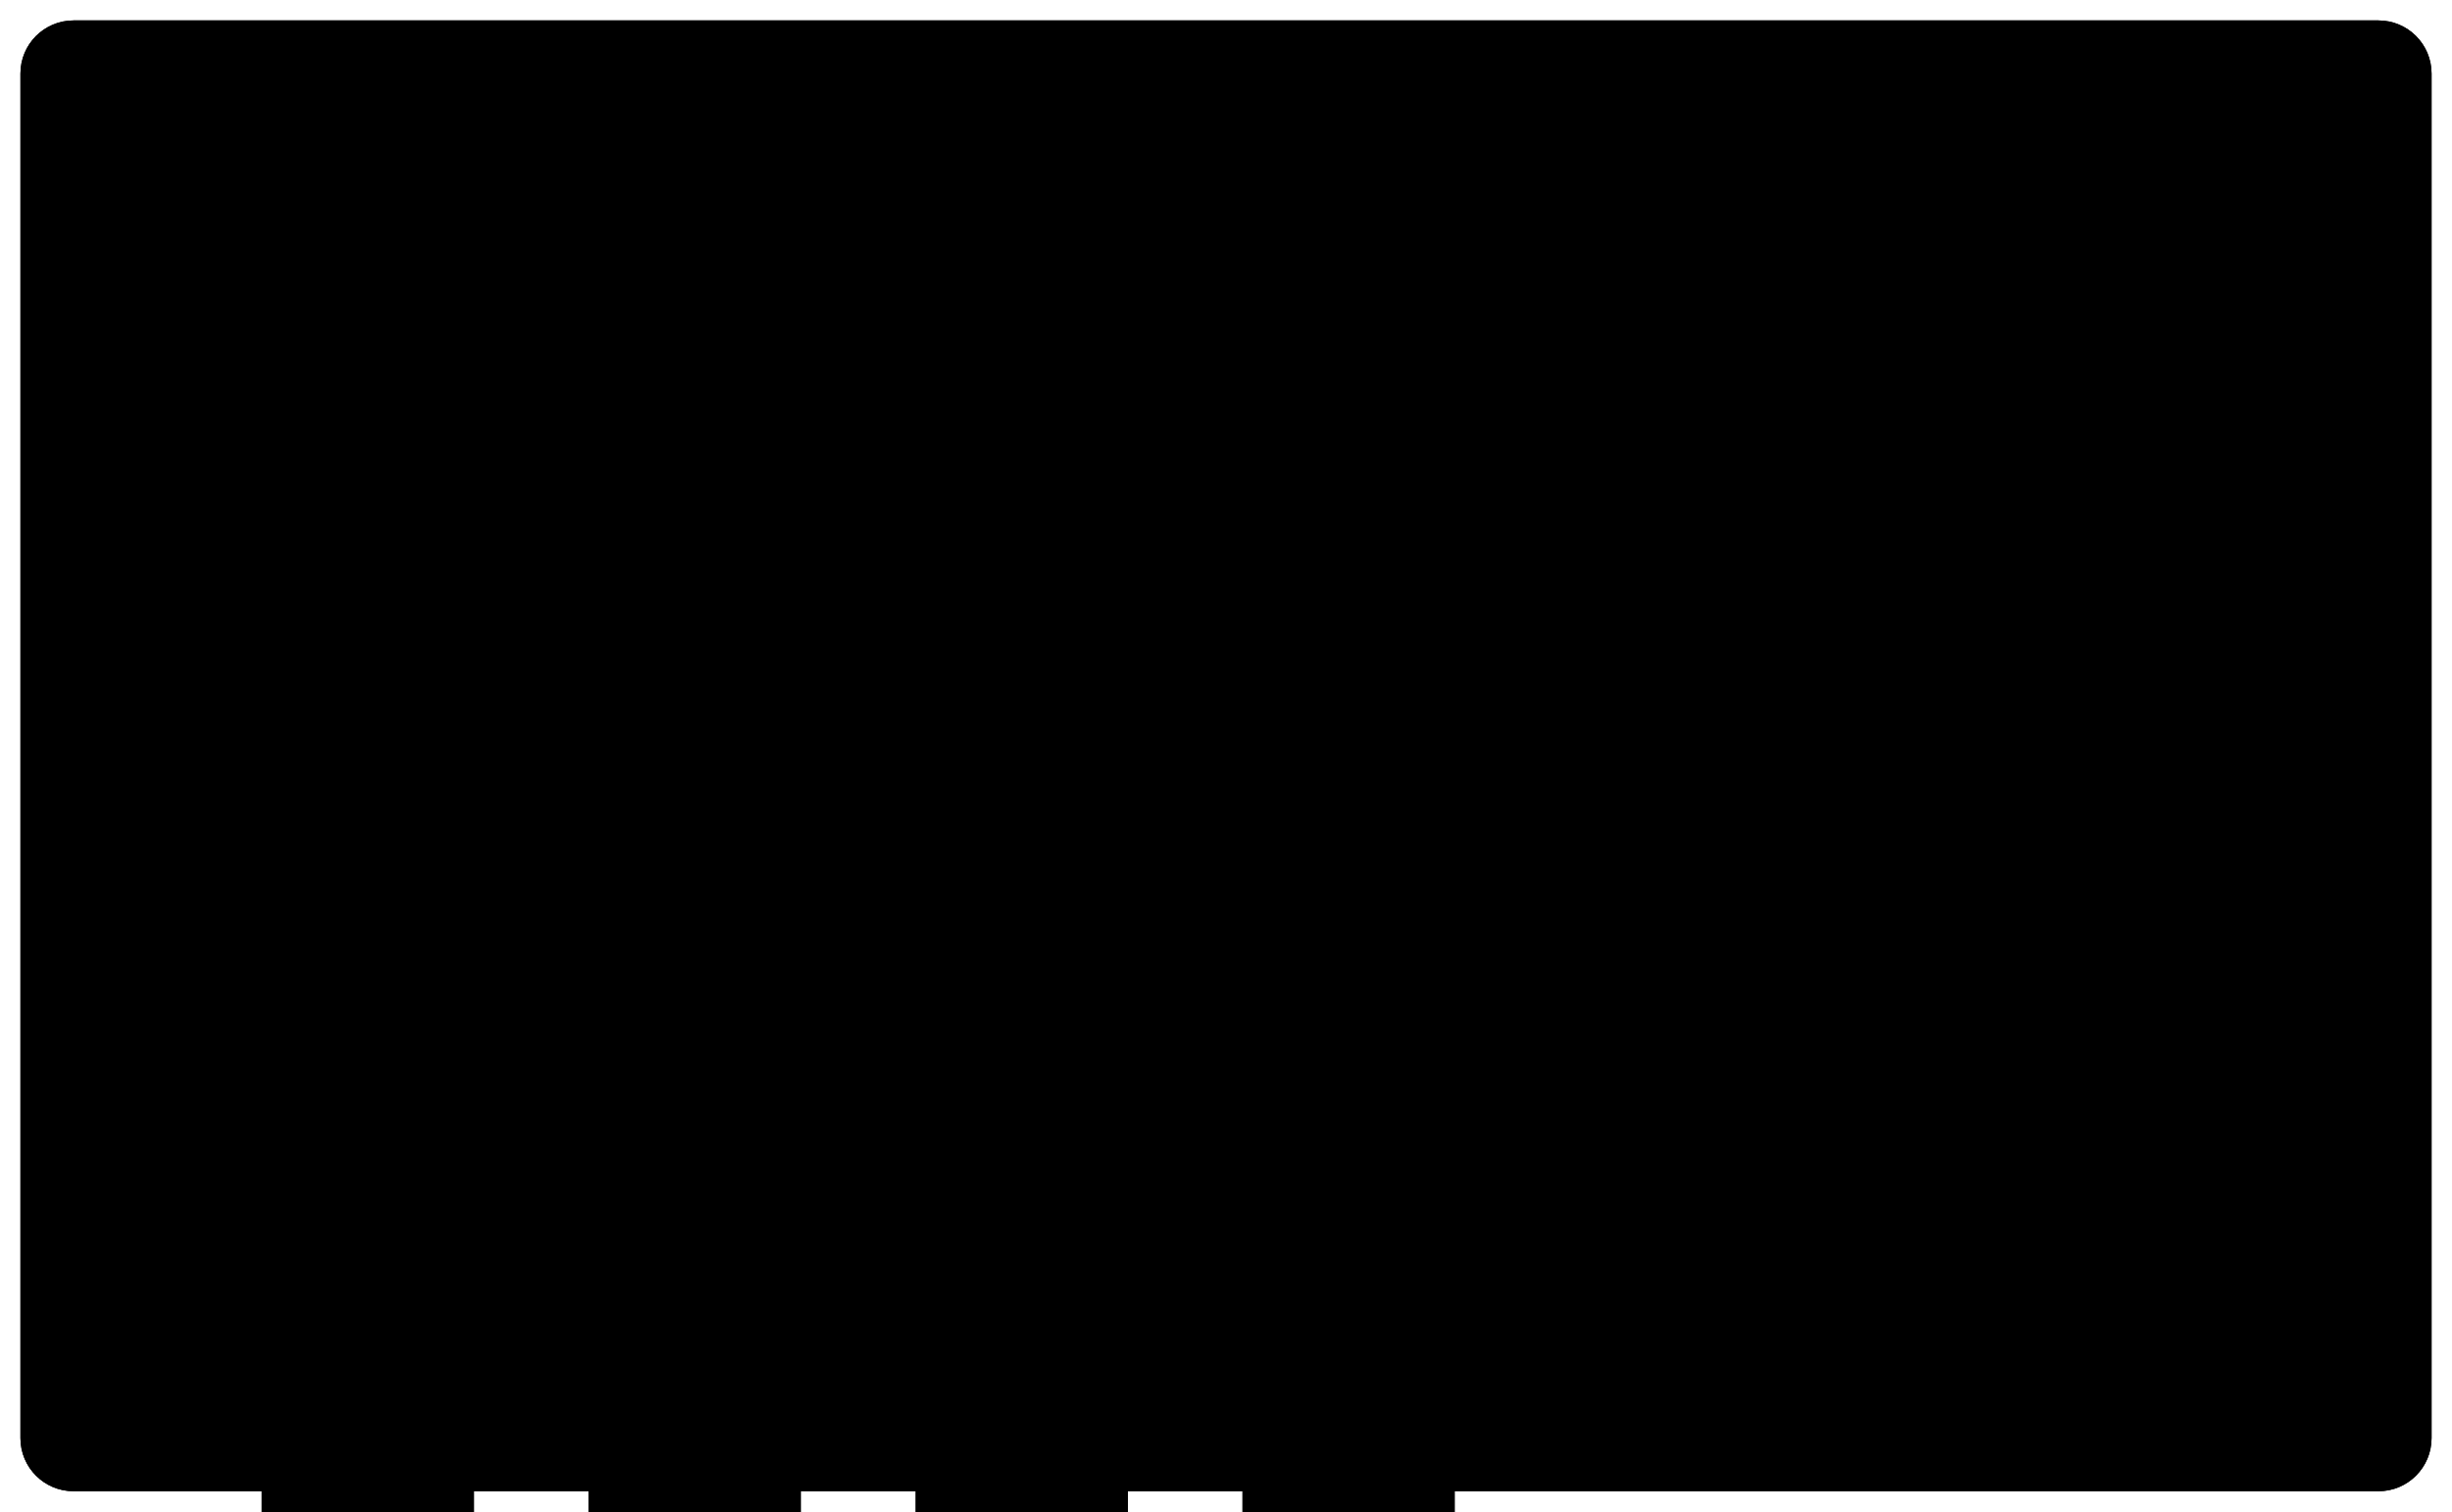
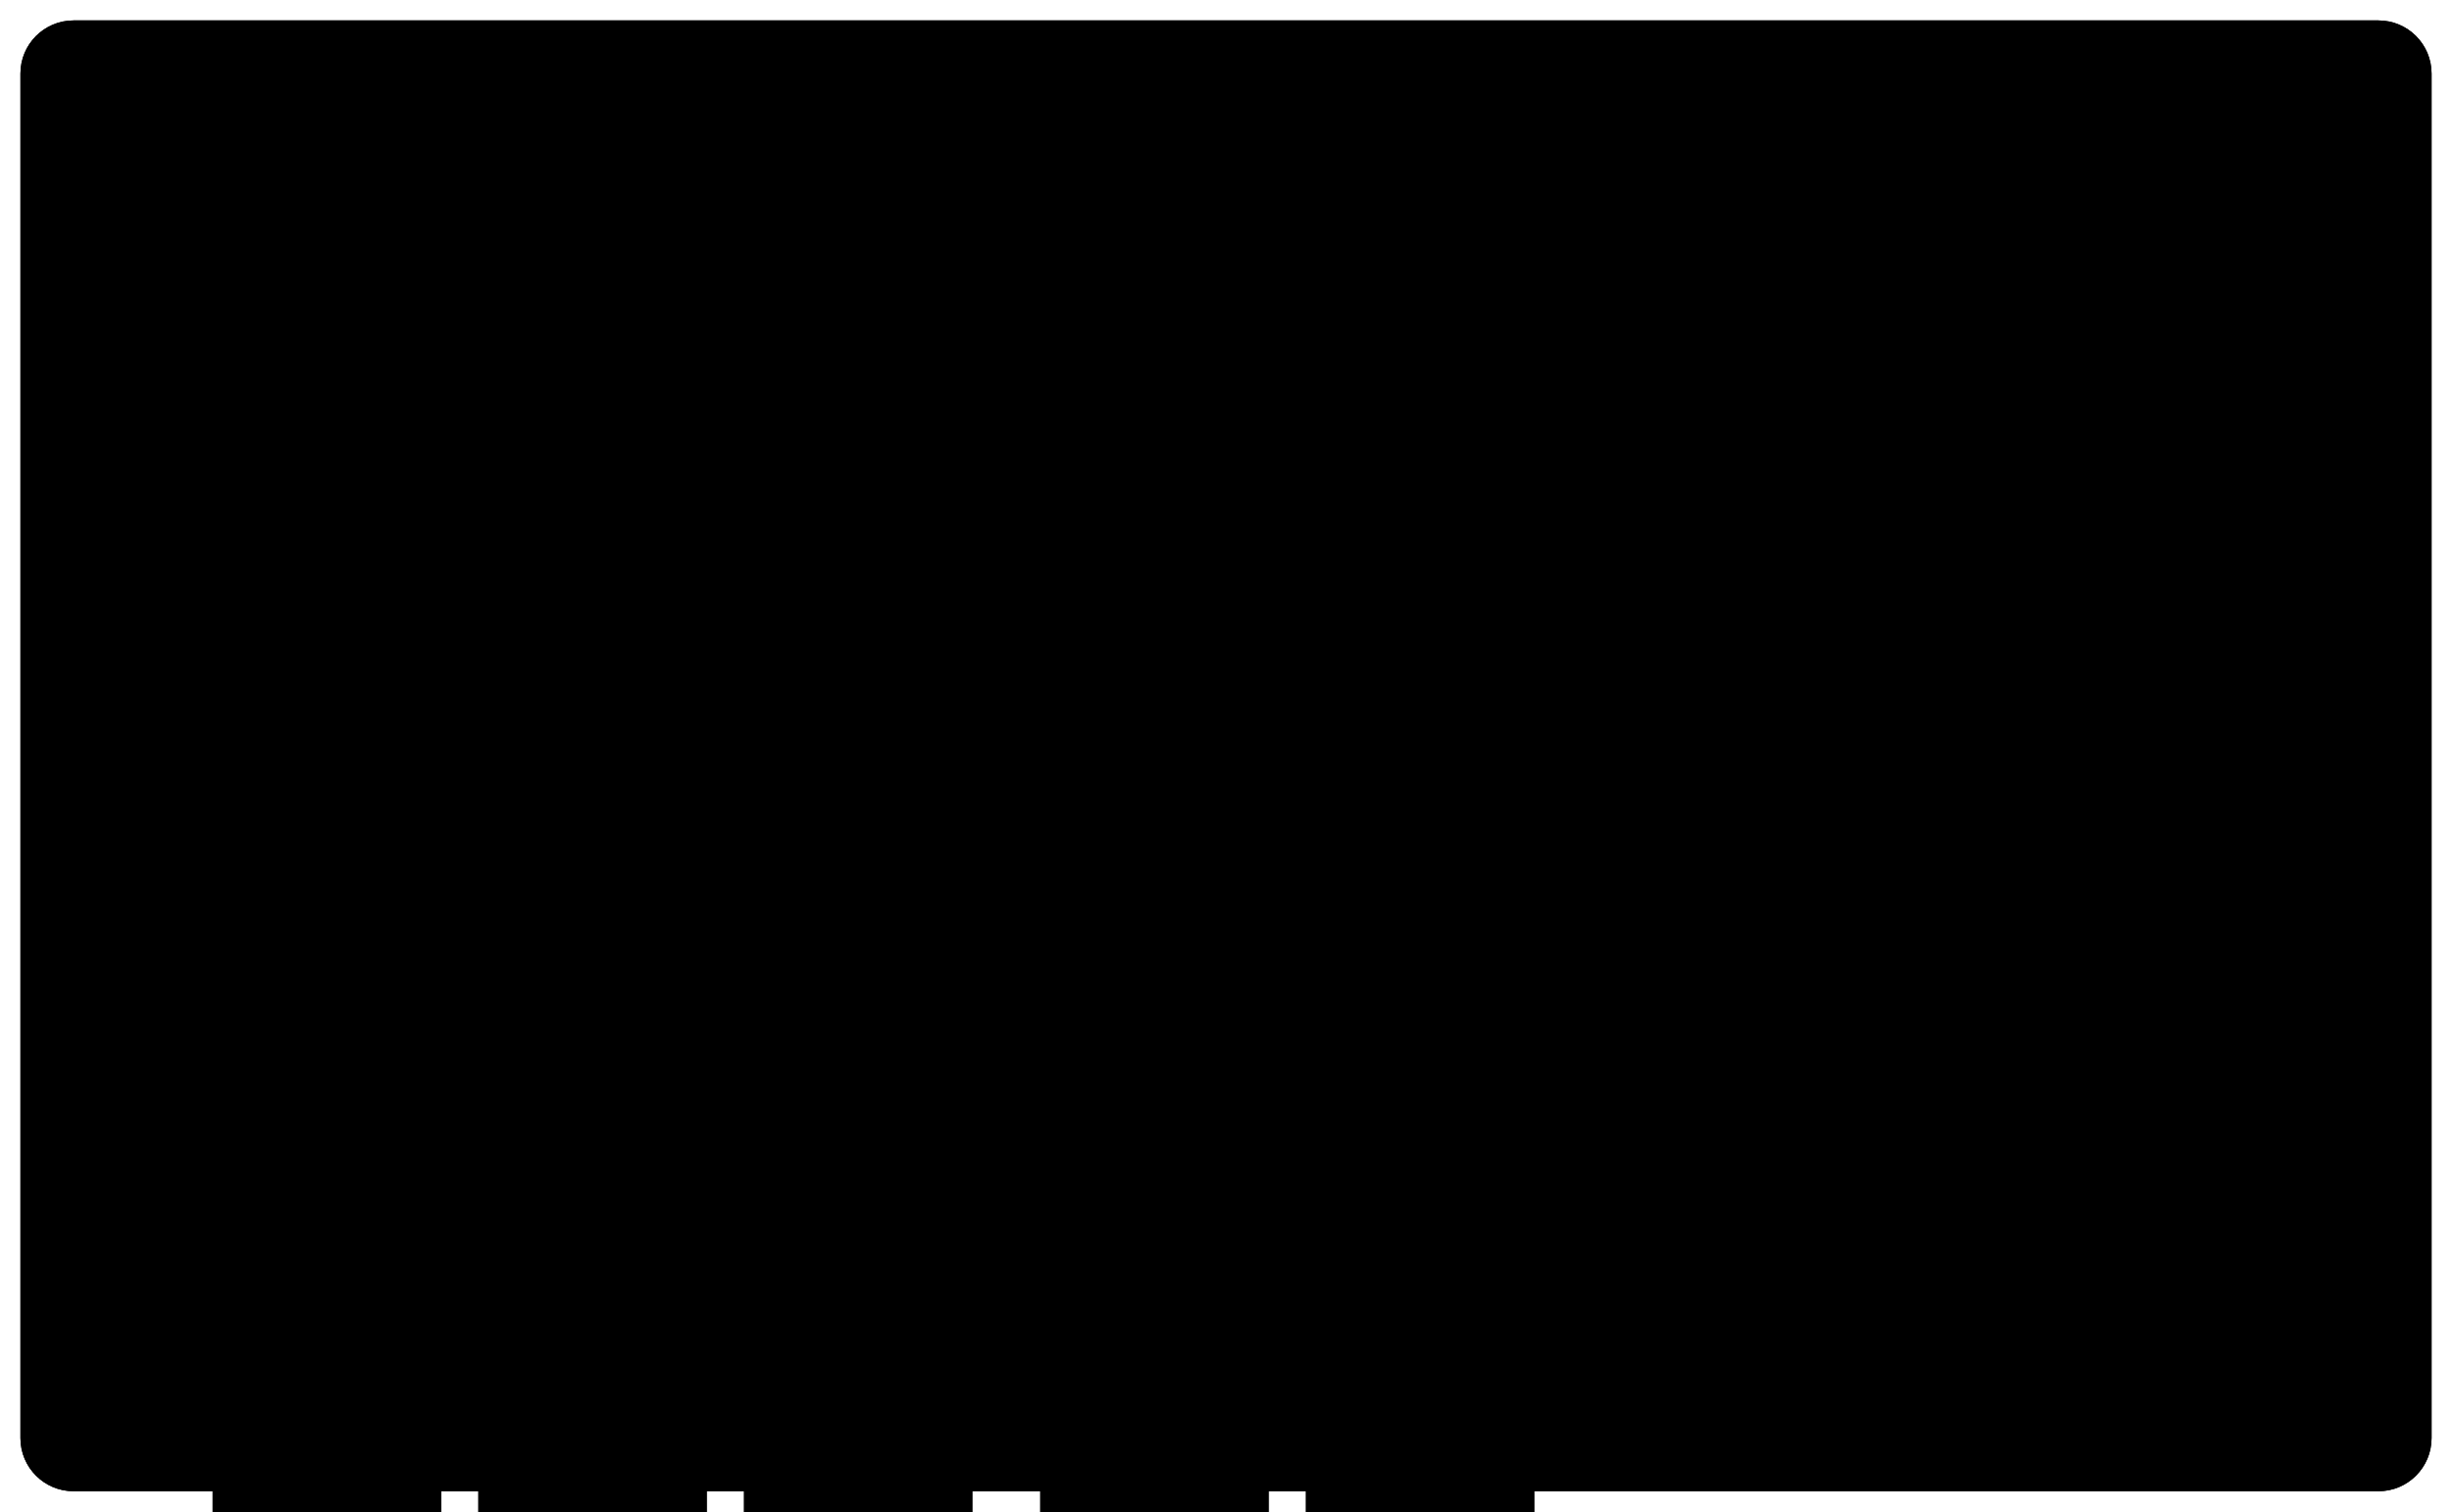
<svg class="board wide" viewBox="0 0 1200 740" role="img" aria-labelledby="wide-title">
  <defs>
    <pattern id="weave-wide" width="6" height="6" patternUnits="userSpaceOnUse">
      <path d="M0 6L6 0" class="weave" />
    </pattern>
  </defs>
  <rect class="mask" x="10" y="10" width="1180" height="720" rx="26" />
  <rect x="10" y="10" width="1180" height="720" rx="26" fill="url(#weave-wide)" />
  <rect class="edge" x="10" y="10" width="1180" height="720" rx="26" />
  <g class="traces">
    <path class="cu" data-net="akara" stroke-width="4" d="M836.4 293.0 L836.4 264.0 L822.4 250.0 L667.2 250.0 L653.2 236.0 L653.2 158.0" />
    <path class="cu" data-net="akara" stroke-width="4" d="M857.9 293.0 L857.9 278.0 L843.9 264.0 L693.6 264.0 L679.6 250.0 L679.6 158.0" />
    <path class="cu" data-net="anaula" stroke-width="4" d="M879.3 293.0 L879.3 233.2 L878.0 232.0 L878.0 232.0 L876.8 230.8 L876.8 158.0" />
    <path class="cu" data-net="anaula" stroke-width="4" d="M900.7 293.0 L900.7 247.2 L902.0 246.0 L902.0 246.0 L903.2 244.8 L903.2 158.0" />
    <path class="cu" data-net="fiacla" stroke-width="4" d="M922.1 293.0 L922.1 278.0 L936.1 264.0 L1038.0 264.0 L1052.0 250.0 L1052.0 188.0" />
    <path class="cu" data-net="fiacla" stroke-width="4" d="M943.6 293.0 L943.6 264.0 L957.6 250.0 L1066.0 250.0 L1080.0 236.0 L1080.0 188.0" />
    <path class="cu" data-net="patch" stroke-width="4" d="M977.0 347.9 L996.3 347.9 L1000.0 344.1 L1000.0 344.1 L1003.7 340.4 L1038.0 340.4" />
    <path class="cu" data-net="patch" stroke-width="4" d="M977.0 369.3 L984.8 369.3 L986.0 368.0 L986.0 368.0 L987.2 366.8 L1038.0 366.8" />
    <path class="cu" data-net="patch" stroke-width="4" d="M977.0 390.7 L973.2 390.7 L972.0 392.0 L972.0 392.0 L973.2 393.2 L1038.0 393.2" />
    <path class="cu" data-net="patch" stroke-width="4" d="M977.0 412.1 L961.7 412.1 L958.0 415.9 L958.0 415.9 L961.7 419.6 L1038.0 419.6" />
    <path class="cu" data-net="robowars" stroke-width="4" d="M803.0 347.9 L763.7 347.9 L760.0 344.1 L760.0 344.1 L756.3 340.4 L684.0 340.4" />
    <path class="cu" data-net="robowars" stroke-width="4" d="M803.0 369.3 L775.2 369.3 L774.0 368.0 L774.0 368.0 L772.8 366.8 L684.0 366.8" />
    <path class="cu" data-net="robowars" stroke-width="4" d="M803.0 390.7 L789.2 390.7 L788.0 392.0 L788.0 392.0 L786.8 393.2 L684.0 393.2" />
    <path class="cu" data-net="robowars" stroke-width="4" d="M803.0 412.1 L802.5 412.1 L802.0 412.6 L802.0 415.9 L798.3 419.6 L684.0 419.6" />
    <path class="cu" data-net="intraoral" stroke-width="4" d="M857.9 467.0 L857.9 496.0 L843.9 510.0 L667.2 510.0 L653.2 524.0 L653.2 582.0" />
    <path class="cu" data-net="intraoral" stroke-width="4" d="M879.3 467.0 L879.3 482.0 L865.3 496.0 L693.6 496.0 L679.6 510.0 L679.6 582.0" />
    <path class="cu" data-net="iss" stroke-width="4" d="M900.7 467.0 L900.7 516.0 L888.8 528.0 L888.8 528.0 L876.8 540.0 L876.8 582.0" />
    <path class="cu" data-net="iss" stroke-width="4" d="M922.1 467.0 L922.1 504.5 L912.7 514.0 L912.7 514.0 L903.2 523.5 L903.2 582.0" />
    <path class="cu" data-net="accellab" stroke-width="4" d="M943.6 467.0 L943.6 496.0 L957.6 510.0 L1038.0 510.0 L1052.0 524.0 L1052.0 572.0" />
    <path class="cu" data-net="leds" stroke-width="3" d="M117.0 505.0 L167.0 505.0" />
    <path class="cu" data-net="leds" stroke-width="3" d="M193.0 505.0 L243.0 505.0" />
    <path class="cu" data-net="leds" stroke-width="3" d="M269.0 505.0 L319.0 505.0" />
    <path class="cu" data-net="leds" stroke-width="3" d="M345.0 505.0 L395.0 505.0" />
    <path class="cu" data-net="leds" stroke-width="3" d="M421.0 505.0 L471.0 505.0" />
    <path class="cu" data-net="leds" stroke-width="3" d="M497.0 505.0 L526.0 505.0 L540.0 491.0 L540.0 484.0 L554.0 470.0 L690.0 470.0" />
    <circle class="via" data-net="leds" cx="690" cy="470" r="6" />
    <path class="cu" data-net="leds" stroke-width="3" d="M690.0 470.0 L746.0 470.0 L760.0 456.0 L760.0 447.6 L774.0 433.6 L803.0 433.6" />
+     <path class="cu" data-net="feena" stroke-width="4" d="M347.0 578.0 L347.0 556.0" />
+     <circle class="via" data-net="feena" cx="347.0" cy="556.0" r="6" />
+     <path class="cu" data-net="feena" stroke-width="4" d="M380.0 578.0 L380.0 556.0" />
+     <circle class="via" data-net="feena" cx="380.0" cy="556.0" r="6" />
+     <path class="cu" data-net="feena" stroke-width="4" d="M413.0 578.0 L413.0 556.0" />
+     <circle class="via" data-net="feena" cx="413.0" cy="556.0" r="6" />
+     <path class="cu" data-net="feena" stroke-width="4" d="M347.0 654.0 L347.0 672.0" />
+     <circle class="via" data-net="feena" cx="347.0" cy="672.0" r="6" />
+     <path class="cu" data-net="feena" stroke-width="4" d="M380.0 654.0 L380.0 672.0" />
+     <circle class="via" data-net="feena" cx="380.0" cy="672.0" r="6" />
+     <path class="cu" data-net="feena" stroke-width="4" d="M413.0 654.0 L413.0 672.0" />
+     <circle class="via" data-net="feena" cx="413.0" cy="672.0" r="6" />
  </g>
  <circle class="hole-ring" cx="50" cy="50" r="17" />
  <circle class="hole" cx="50" cy="50" r="10" />
  <circle class="hole-ring" cx="1150" cy="50" r="17" />
  <circle class="hole" cx="1150" cy="50" r="10" />
  <circle class="hole-ring" cx="50" cy="690" r="17" />
  <circle class="hole" cx="50" cy="690" r="10" />
  <circle class="hole-ring" cx="1150" cy="690" r="17" />
  <circle class="hole" cx="1150" cy="690" r="10" />
  <g class="silkscreen">
    <text class="silk name" x="82" y="152" text-anchor="start">KAMAYA</text>
    <text class="silk name" x="82" y="236" text-anchor="start">GOGNA</text>
    <text class="silk meta" x="86" y="280" text-anchor="start">REV 18 · DUBLIN, IE · PHYSICS @ DCU</text>
    <text class="silk intro" x="86" y="330" text-anchor="start">I build robots, circuit boards and</text>
    <text class="silk intro" x="86" y="354" text-anchor="start">medical devices, and read far too</text>
    <text class="silk intro" x="86" y="378" text-anchor="start">many classic novels.</text>
    <text class="silk tiny" x="104" y="556" text-anchor="start">WS2812 · DATA →</text>
-     <text class="silk tiny" x="1150" y="718" text-anchor="end">KG-PCB-01 · 2 LAYERS · 1.6 MM · ENIG · MADE IN DUBLIN</text>
+     <text class="silk tiny" x="1150" y="718" text-anchor="end">KG-PCB-01 · MADE IN DUBLIN</text>
  </g>
  <g class="parts">
-     <a class="part chip" href="#about" data-net="about" aria-label="About me">
-       <g>
-         <rect class="pad" x="832.9" y="293.0" width="7" height="12" rx="1" />
-         <rect class="pad" x="854.4" y="293.0" width="7" height="12" rx="1" />
-         <rect class="pad" x="875.8" y="293.0" width="7" height="12" rx="1" />
-         <rect class="pad" x="897.2" y="293.0" width="7" height="12" rx="1" />
-         <rect class="pad" x="918.6" y="293.0" width="7" height="12" rx="1" />
-         <rect class="pad" x="940.1" y="293.0" width="7" height="12" rx="1" />
-         <rect class="pad" x="832.9" y="455.0" width="7" height="12" rx="1" />
-         <rect class="pad" x="854.4" y="455.0" width="7" height="12" rx="1" />
-         <rect class="pad" x="875.8" y="455.0" width="7" height="12" rx="1" />
-         <rect class="pad" x="897.2" y="455.0" width="7" height="12" rx="1" />
-         <rect class="pad" x="918.6" y="455.0" width="7" height="12" rx="1" />
-         <rect class="pad" x="940.1" y="455.0" width="7" height="12" rx="1" />
-         <rect class="pad" x="803.0" y="322.9" width="12" height="7" rx="1" />
-         <rect class="pad" x="803.0" y="344.4" width="12" height="7" rx="1" />
-         <rect class="pad" x="803.0" y="365.8" width="12" height="7" rx="1" />
-         <rect class="pad" x="803.0" y="387.2" width="12" height="7" rx="1" />
-         <rect class="pad" x="803.0" y="408.6" width="12" height="7" rx="1" />
-         <rect class="pad" x="803.0" y="430.1" width="12" height="7" rx="1" />
-         <rect class="pad" x="965.0" y="322.9" width="12" height="7" rx="1" />
-         <rect class="pad" x="965.0" y="344.4" width="12" height="7" rx="1" />
-         <rect class="pad" x="965.0" y="365.8" width="12" height="7" rx="1" />
-         <rect class="pad" x="965.0" y="387.2" width="12" height="7" rx="1" />
-         <rect class="pad" x="965.0" y="408.6" width="12" height="7" rx="1" />
-         <rect class="pad" x="965.0" y="430.1" width="12" height="7" rx="1" />
-         <rect class="pkg" x="815.0" y="305.0" width="150" height="150" rx="3" />
-         <circle class="pin1" cx="823.0" cy="313.0" r="2.4" />
-         <text class="mark" x="890" y="378" text-anchor="middle">KG-18</text>
-         <text class="mark-sub" x="890" y="393" text-anchor="middle">ABOUT ME</text>
-         <text class="silk refdes" x="815.0" y="281.0">U1</text>
-       </g>
-     </a>
-     <a class="part chip" href="/work/#akara" data-net="akara" aria-label="Akara Robotics: Violet's lights">
-       <g>
-         <rect class="pad" x="596.9" y="82.0" width="7" height="12" rx="1" />
-         <rect class="pad" x="623.3" y="82.0" width="7" height="12" rx="1" />
-         <rect class="pad" x="649.7" y="82.0" width="7" height="12" rx="1" />
-         <rect class="pad" x="676.1" y="82.0" width="7" height="12" rx="1" />
-         <rect class="pad" x="596.9" y="146.0" width="7" height="12" rx="1" />
-         <rect class="pad" x="623.3" y="146.0" width="7" height="12" rx="1" />
-         <rect class="pad" x="649.7" y="146.0" width="7" height="12" rx="1" />
-         <rect class="pad" x="676.1" y="146.0" width="7" height="12" rx="1" />
-         <rect class="pkg" x="574.0" y="94.0" width="132" height="52" rx="3" />
-         <circle class="pin1" cx="582.0" cy="102.0" r="2.4" />
-         <text class="mark" x="640" y="118" text-anchor="middle">AKARA</text>
-         <text class="mark-sub" x="640" y="133" text-anchor="middle">VIOLET HRI</text>
-         <text class="silk refdes" x="574.0" y="70.0">U2</text>
-       </g>
-     </a>
-     <a class="part chip" href="/work/#anaula" data-net="anaula" aria-label="Anaula: photobioreactor control">
-       <g>
-         <rect class="pad" x="846.9" y="82.0" width="7" height="12" rx="1" />
-         <rect class="pad" x="873.3" y="82.0" width="7" height="12" rx="1" />
-         <rect class="pad" x="899.7" y="82.0" width="7" height="12" rx="1" />
-         <rect class="pad" x="926.1" y="82.0" width="7" height="12" rx="1" />
-         <rect class="pad" x="846.9" y="146.0" width="7" height="12" rx="1" />
-         <rect class="pad" x="873.3" y="146.0" width="7" height="12" rx="1" />
-         <rect class="pad" x="899.7" y="146.0" width="7" height="12" rx="1" />
-         <rect class="pad" x="926.1" y="146.0" width="7" height="12" rx="1" />
-         <rect class="pkg" x="824.0" y="94.0" width="132" height="52" rx="3" />
-         <circle class="pin1" cx="832.0" cy="102.0" r="2.4" />
-         <text class="mark" x="890" y="118" text-anchor="middle">ANAULA</text>
-         <text class="mark-sub" x="890" y="133" text-anchor="middle">BIOREACTOR</text>
-         <text class="silk refdes" x="824.0" y="70.0">U3</text>
-       </g>
-     </a>
-     <a class="part chip" href="/work/#fiacla" data-net="fiacla" aria-label="Fiacla: AI for dental X-rays">
-       <g>
-         <rect class="pad" x="1048.5" y="112.0" width="7" height="12" rx="1" />
-         <rect class="pad" x="1076.5" y="112.0" width="7" height="12" rx="1" />
-         <rect class="pad" x="1104.5" y="112.0" width="7" height="12" rx="1" />
-         <rect class="pad" x="1048.5" y="176.0" width="7" height="12" rx="1" />
-         <rect class="pad" x="1076.5" y="176.0" width="7" height="12" rx="1" />
-         <rect class="pad" x="1104.5" y="176.0" width="7" height="12" rx="1" />
-         <rect class="pkg" x="1024.0" y="124.0" width="112" height="52" rx="3" />
-         <circle class="pin1" cx="1032.0" cy="132.0" r="2.4" />
-         <text class="mark" x="1080" y="148" text-anchor="middle">FIACLA</text>
-         <text class="mark-sub" x="1080" y="163" text-anchor="middle">X-RAY AI</text>
-         <text class="silk refdes" x="1024.0" y="100.0">U5</text>
-       </g>
-     </a>
-     <a class="part chip" href="/work/#patch" data-net="patch" aria-label="ScopeLab at Patch">
-       <g>
-         <rect class="pad" x="1038.0" y="336.9" width="12" height="7" rx="1" />
-         <rect class="pad" x="1038.0" y="363.3" width="12" height="7" rx="1" />
-         <rect class="pad" x="1038.0" y="389.7" width="12" height="7" rx="1" />
-         <rect class="pad" x="1038.0" y="416.1" width="12" height="7" rx="1" />
-         <rect class="pad" x="1138.0" y="336.9" width="12" height="7" rx="1" />
-         <rect class="pad" x="1138.0" y="363.3" width="12" height="7" rx="1" />
-         <rect class="pad" x="1138.0" y="389.7" width="12" height="7" rx="1" />
-         <rect class="pad" x="1138.0" y="416.1" width="12" height="7" rx="1" />
-         <rect class="pkg" x="1050.0" y="314.0" width="88" height="132" rx="3" />
-         <circle class="pin1" cx="1058.0" cy="322.0" r="2.4" />
-         <text class="mark" x="1094" y="378" text-anchor="middle">SCOPELAB</text>
-         <text class="mark-sub" x="1094" y="393" text-anchor="middle">PATCH ’25</text>
-         <text class="silk refdes" x="1050.0" y="306.0">U4</text>
-       </g>
-     </a>
-     <a class="part chip" href="/work/#robowars" data-net="robowars" aria-label="Robowars combat robot">
-       <g>
-         <rect class="pad" x="596.0" y="336.9" width="12" height="7" rx="1" />
-         <rect class="pad" x="596.0" y="363.3" width="12" height="7" rx="1" />
-         <rect class="pad" x="596.0" y="389.7" width="12" height="7" rx="1" />
-         <rect class="pad" x="596.0" y="416.1" width="12" height="7" rx="1" />
-         <rect class="pad" x="672.0" y="336.9" width="12" height="7" rx="1" />
-         <rect class="pad" x="672.0" y="363.3" width="12" height="7" rx="1" />
-         <rect class="pad" x="672.0" y="389.7" width="12" height="7" rx="1" />
-         <rect class="pad" x="672.0" y="416.1" width="12" height="7" rx="1" />
-         <rect class="pkg" x="608.0" y="314.0" width="64" height="132" rx="3" />
-         <circle class="pin1" cx="616.0" cy="322.0" r="2.4" />
-         <text class="mark" x="640" y="378" text-anchor="middle">ROBO</text>
-         <text class="mark-sub" x="640" y="393" text-anchor="middle">WARS</text>
-         <text class="silk refdes" x="608.0" y="306.0">M1</text>
-       </g>
-     </a>
-     <a class="part chip" href="/work/#intraoral" data-net="intraoral" aria-label="Intraoral scanner">
-       <g>
-         <rect class="pad" x="596.9" y="582.0" width="7" height="12" rx="1" />
-         <rect class="pad" x="623.3" y="582.0" width="7" height="12" rx="1" />
-         <rect class="pad" x="649.7" y="582.0" width="7" height="12" rx="1" />
-         <rect class="pad" x="676.1" y="582.0" width="7" height="12" rx="1" />
-         <rect class="pad" x="596.9" y="646.0" width="7" height="12" rx="1" />
-         <rect class="pad" x="623.3" y="646.0" width="7" height="12" rx="1" />
-         <rect class="pad" x="649.7" y="646.0" width="7" height="12" rx="1" />
-         <rect class="pad" x="676.1" y="646.0" width="7" height="12" rx="1" />
-         <rect class="pkg" x="574.0" y="594.0" width="132" height="52" rx="3" />
-         <circle class="pin1" cx="582.0" cy="602.0" r="2.4" />
-         <text class="mark" x="640" y="618" text-anchor="middle">SCANNER</text>
-         <text class="mark-sub" x="640" y="633" text-anchor="middle">INTRAORAL</text>
-         <text class="silk refdes" x="574.0" y="570.0">U6</text>
-       </g>
-     </a>
-     <a class="part chip" href="/work/#iss" data-net="iss" aria-label="A camera on the ISS">
-       <g>
-         <rect class="pad" x="846.9" y="582.0" width="7" height="12" rx="1" />
-         <rect class="pad" x="873.3" y="582.0" width="7" height="12" rx="1" />
-         <rect class="pad" x="899.7" y="582.0" width="7" height="12" rx="1" />
-         <rect class="pad" x="926.1" y="582.0" width="7" height="12" rx="1" />
-         <rect class="pad" x="846.9" y="646.0" width="7" height="12" rx="1" />
-         <rect class="pad" x="873.3" y="646.0" width="7" height="12" rx="1" />
-         <rect class="pad" x="899.7" y="646.0" width="7" height="12" rx="1" />
-         <rect class="pad" x="926.1" y="646.0" width="7" height="12" rx="1" />
-         <rect class="pkg" x="824.0" y="594.0" width="132" height="52" rx="3" />
-         <circle class="pin1" cx="832.0" cy="602.0" r="2.4" />
-         <text class="mark" x="890" y="618" text-anchor="middle">ISS-CAM</text>
-         <text class="mark-sub" x="890" y="633" text-anchor="middle">AGE 14</text>
-         <text class="silk refdes" x="824.0" y="570.0">U7</text>
-       </g>
-     </a>
-     <a class="part chip" href="/work/#accellab" data-net="accellab" aria-label="AccelLab">
-       <g>
-         <rect class="pad" x="1048.5" y="572.0" width="7" height="12" rx="1" />
-         <rect class="pad" x="1076.5" y="572.0" width="7" height="12" rx="1" />
-         <rect class="pad" x="1104.5" y="572.0" width="7" height="12" rx="1" />
-         <rect class="pad" x="1048.5" y="636.0" width="7" height="12" rx="1" />
-         <rect class="pad" x="1076.5" y="636.0" width="7" height="12" rx="1" />
-         <rect class="pad" x="1104.5" y="636.0" width="7" height="12" rx="1" />
-         <rect class="pkg" x="1024.0" y="584.0" width="112" height="52" rx="3" />
-         <circle class="pin1" cx="1032.0" cy="592.0" r="2.4" />
-         <text class="mark" x="1080" y="608" text-anchor="middle">ACCEL</text>
-         <text class="mark-sub" x="1080" y="623" text-anchor="middle">LAB</text>
-         <text class="silk refdes" x="1024.0" y="560.0">U8</text>
-       </g>
-     </a>
+     <g class="part chip" data-net="mcu">
+       <rect class="pad" x="832.9" y="293.0" width="7" height="12" rx="1" />
+       <rect class="pad" x="854.4" y="293.0" width="7" height="12" rx="1" />
+       <rect class="pad" x="875.8" y="293.0" width="7" height="12" rx="1" />
+       <rect class="pad" x="897.2" y="293.0" width="7" height="12" rx="1" />
+       <rect class="pad" x="918.6" y="293.0" width="7" height="12" rx="1" />
+       <rect class="pad" x="940.1" y="293.0" width="7" height="12" rx="1" />
+       <rect class="pad" x="832.9" y="455.0" width="7" height="12" rx="1" />
+       <rect class="pad" x="854.4" y="455.0" width="7" height="12" rx="1" />
+       <rect class="pad" x="875.8" y="455.0" width="7" height="12" rx="1" />
+       <rect class="pad" x="897.2" y="455.0" width="7" height="12" rx="1" />
+       <rect class="pad" x="918.6" y="455.0" width="7" height="12" rx="1" />
+       <rect class="pad" x="940.1" y="455.0" width="7" height="12" rx="1" />
+       <rect class="pad" x="803.0" y="322.9" width="12" height="7" rx="1" />
+       <rect class="pad" x="803.0" y="344.4" width="12" height="7" rx="1" />
+       <rect class="pad" x="803.0" y="365.8" width="12" height="7" rx="1" />
+       <rect class="pad" x="803.0" y="387.2" width="12" height="7" rx="1" />
+       <rect class="pad" x="803.0" y="408.6" width="12" height="7" rx="1" />
+       <rect class="pad" x="803.0" y="430.1" width="12" height="7" rx="1" />
+       <rect class="pad" x="965.0" y="322.9" width="12" height="7" rx="1" />
+       <rect class="pad" x="965.0" y="344.4" width="12" height="7" rx="1" />
+       <rect class="pad" x="965.0" y="365.8" width="12" height="7" rx="1" />
+       <rect class="pad" x="965.0" y="387.2" width="12" height="7" rx="1" />
+       <rect class="pad" x="965.0" y="408.6" width="12" height="7" rx="1" />
+       <rect class="pad" x="965.0" y="430.1" width="12" height="7" rx="1" />
+       <rect class="pkg" x="815.0" y="305.0" width="150" height="150" rx="3" />
+       <circle class="pin1" cx="823.0" cy="313.0" r="2.4" />
+       <text class="mark" x="890" y="378" text-anchor="middle">KG-18</text>
+       <text class="mark-sub" x="890" y="393" text-anchor="middle">MCU</text>
+       <text class="silk refdes" x="815.0" y="281.0">U1</text>
+     </g>
+     <g class="part chip" data-net="akara">
+       <rect class="pad" x="596.9" y="82.0" width="7" height="12" rx="1" />
+       <rect class="pad" x="623.3" y="82.0" width="7" height="12" rx="1" />
+       <rect class="pad" x="649.7" y="82.0" width="7" height="12" rx="1" />
+       <rect class="pad" x="676.1" y="82.0" width="7" height="12" rx="1" />
+       <rect class="pad" x="596.9" y="146.0" width="7" height="12" rx="1" />
+       <rect class="pad" x="623.3" y="146.0" width="7" height="12" rx="1" />
+       <rect class="pad" x="649.7" y="146.0" width="7" height="12" rx="1" />
+       <rect class="pad" x="676.1" y="146.0" width="7" height="12" rx="1" />
+       <rect class="pkg" x="574.0" y="94.0" width="132" height="52" rx="3" />
+       <circle class="pin1" cx="582.0" cy="102.0" r="2.4" />
+       <text class="mark" x="640" y="118" text-anchor="middle">AKARA</text>
+       <text class="mark-sub" x="640" y="133" text-anchor="middle">VIOLET HRI</text>
+       <text class="silk refdes" x="574.0" y="70.0">U2</text>
+     </g>
+     <g class="part chip" data-net="anaula">
+       <rect class="pad" x="846.9" y="82.0" width="7" height="12" rx="1" />
+       <rect class="pad" x="873.3" y="82.0" width="7" height="12" rx="1" />
+       <rect class="pad" x="899.7" y="82.0" width="7" height="12" rx="1" />
+       <rect class="pad" x="926.1" y="82.0" width="7" height="12" rx="1" />
+       <rect class="pad" x="846.9" y="146.0" width="7" height="12" rx="1" />
+       <rect class="pad" x="873.3" y="146.0" width="7" height="12" rx="1" />
+       <rect class="pad" x="899.7" y="146.0" width="7" height="12" rx="1" />
+       <rect class="pad" x="926.1" y="146.0" width="7" height="12" rx="1" />
+       <rect class="pkg" x="824.0" y="94.0" width="132" height="52" rx="3" />
+       <circle class="pin1" cx="832.0" cy="102.0" r="2.4" />
+       <text class="mark" x="890" y="118" text-anchor="middle">ANAULA</text>
+       <text class="mark-sub" x="890" y="133" text-anchor="middle">BIOREACTOR</text>
+       <text class="silk refdes" x="824.0" y="70.0">U3</text>
+     </g>
+     <g class="part chip" data-net="fiacla">
+       <rect class="pad" x="1048.5" y="112.0" width="7" height="12" rx="1" />
+       <rect class="pad" x="1076.5" y="112.0" width="7" height="12" rx="1" />
+       <rect class="pad" x="1104.5" y="112.0" width="7" height="12" rx="1" />
+       <rect class="pad" x="1048.5" y="176.0" width="7" height="12" rx="1" />
+       <rect class="pad" x="1076.5" y="176.0" width="7" height="12" rx="1" />
+       <rect class="pad" x="1104.5" y="176.0" width="7" height="12" rx="1" />
+       <rect class="pkg" x="1024.0" y="124.0" width="112" height="52" rx="3" />
+       <circle class="pin1" cx="1032.0" cy="132.0" r="2.4" />
+       <text class="mark" x="1080" y="148" text-anchor="middle">FIACLA</text>
+       <text class="mark-sub" x="1080" y="163" text-anchor="middle">X-RAY AI</text>
+       <text class="silk refdes" x="1024.0" y="100.0">U5</text>
+     </g>
+     <g class="part chip" data-net="patch">
+       <rect class="pad" x="1038.0" y="336.9" width="12" height="7" rx="1" />
+       <rect class="pad" x="1038.0" y="363.3" width="12" height="7" rx="1" />
+       <rect class="pad" x="1038.0" y="389.7" width="12" height="7" rx="1" />
+       <rect class="pad" x="1038.0" y="416.1" width="12" height="7" rx="1" />
+       <rect class="pad" x="1138.0" y="336.9" width="12" height="7" rx="1" />
+       <rect class="pad" x="1138.0" y="363.3" width="12" height="7" rx="1" />
+       <rect class="pad" x="1138.0" y="389.7" width="12" height="7" rx="1" />
+       <rect class="pad" x="1138.0" y="416.1" width="12" height="7" rx="1" />
+       <rect class="pkg" x="1050.0" y="314.0" width="88" height="132" rx="3" />
+       <circle class="pin1" cx="1058.0" cy="322.0" r="2.4" />
+       <text class="mark" x="1094" y="378" text-anchor="middle">SCOPELAB</text>
+       <text class="mark-sub" x="1094" y="393" text-anchor="middle">PATCH ’25</text>
+       <text class="silk refdes" x="1050.0" y="306.0">U4</text>
+     </g>
+     <g class="part chip" data-net="robowars">
+       <rect class="pad" x="596.0" y="336.9" width="12" height="7" rx="1" />
+       <rect class="pad" x="596.0" y="363.3" width="12" height="7" rx="1" />
+       <rect class="pad" x="596.0" y="389.7" width="12" height="7" rx="1" />
+       <rect class="pad" x="596.0" y="416.1" width="12" height="7" rx="1" />
+       <rect class="pad" x="672.0" y="336.9" width="12" height="7" rx="1" />
+       <rect class="pad" x="672.0" y="363.3" width="12" height="7" rx="1" />
+       <rect class="pad" x="672.0" y="389.7" width="12" height="7" rx="1" />
+       <rect class="pad" x="672.0" y="416.1" width="12" height="7" rx="1" />
+       <rect class="pkg" x="608.0" y="314.0" width="64" height="132" rx="3" />
+       <circle class="pin1" cx="616.0" cy="322.0" r="2.4" />
+       <text class="mark" x="640" y="378" text-anchor="middle">ROBO</text>
+       <text class="mark-sub" x="640" y="393" text-anchor="middle">WARS</text>
+       <text class="silk refdes" x="608.0" y="306.0">M1</text>
+     </g>
+     <g class="part chip" data-net="intraoral">
+       <rect class="pad" x="596.9" y="582.0" width="7" height="12" rx="1" />
+       <rect class="pad" x="623.3" y="582.0" width="7" height="12" rx="1" />
+       <rect class="pad" x="649.7" y="582.0" width="7" height="12" rx="1" />
+       <rect class="pad" x="676.1" y="582.0" width="7" height="12" rx="1" />
+       <rect class="pad" x="596.9" y="646.0" width="7" height="12" rx="1" />
+       <rect class="pad" x="623.3" y="646.0" width="7" height="12" rx="1" />
+       <rect class="pad" x="649.7" y="646.0" width="7" height="12" rx="1" />
+       <rect class="pad" x="676.1" y="646.0" width="7" height="12" rx="1" />
+       <rect class="pkg" x="574.0" y="594.0" width="132" height="52" rx="3" />
+       <circle class="pin1" cx="582.0" cy="602.0" r="2.4" />
+       <text class="mark" x="640" y="618" text-anchor="middle">SCANNER</text>
+       <text class="mark-sub" x="640" y="633" text-anchor="middle">INTRAORAL</text>
+       <text class="silk refdes" x="574.0" y="570.0">U6</text>
+     </g>
+     <g class="part chip" data-net="iss">
+       <rect class="pad" x="846.9" y="582.0" width="7" height="12" rx="1" />
+       <rect class="pad" x="873.3" y="582.0" width="7" height="12" rx="1" />
+       <rect class="pad" x="899.7" y="582.0" width="7" height="12" rx="1" />
+       <rect class="pad" x="926.1" y="582.0" width="7" height="12" rx="1" />
+       <rect class="pad" x="846.9" y="646.0" width="7" height="12" rx="1" />
+       <rect class="pad" x="873.3" y="646.0" width="7" height="12" rx="1" />
+       <rect class="pad" x="899.7" y="646.0" width="7" height="12" rx="1" />
+       <rect class="pad" x="926.1" y="646.0" width="7" height="12" rx="1" />
+       <rect class="pkg" x="824.0" y="594.0" width="132" height="52" rx="3" />
+       <circle class="pin1" cx="832.0" cy="602.0" r="2.4" />
+       <text class="mark" x="890" y="618" text-anchor="middle">ISS-CAM</text>
+       <text class="mark-sub" x="890" y="633" text-anchor="middle">AGE 14</text>
+       <text class="silk refdes" x="824.0" y="570.0">U7</text>
+     </g>
+     <g class="part chip" data-net="accellab">
+       <rect class="pad" x="1048.5" y="572.0" width="7" height="12" rx="1" />
+       <rect class="pad" x="1076.5" y="572.0" width="7" height="12" rx="1" />
+       <rect class="pad" x="1104.5" y="572.0" width="7" height="12" rx="1" />
+       <rect class="pad" x="1048.5" y="636.0" width="7" height="12" rx="1" />
+       <rect class="pad" x="1076.5" y="636.0" width="7" height="12" rx="1" />
+       <rect class="pad" x="1104.5" y="636.0" width="7" height="12" rx="1" />
+       <rect class="pkg" x="1024.0" y="584.0" width="112" height="52" rx="3" />
+       <circle class="pin1" cx="1032.0" cy="592.0" r="2.4" />
+       <text class="mark" x="1080" y="608" text-anchor="middle">ACCEL</text>
+       <text class="mark-sub" x="1080" y="623" text-anchor="middle">LAB</text>
+       <text class="silk refdes" x="1024.0" y="560.0">U8</text>
+     </g>
    <g class="led" style="--i:0" tabindex="0" aria-label="BADMINTON">
      <rect class="led-body" x="91.0" y="492.0" width="26" height="26" rx="3" />
      <circle class="led-lens" cx="104" cy="505" r="8.5" />
      <circle class="led-glow" cx="104" cy="505" r="20" />
      <text class="silk refdes" x="91.0" y="485.0">D1</text>
      <text class="silk led-label" x="104" y="536.0" text-anchor="middle">BADMINTON</text>
    </g>
    <g class="led" style="--i:1" tabindex="0" aria-label="SEA SWIM">
      <rect class="led-body" x="167.0" y="492.0" width="26" height="26" rx="3" />
      <circle class="led-lens" cx="180" cy="505" r="8.5" />
      <circle class="led-glow" cx="180" cy="505" r="20" />
      <text class="silk refdes" x="167.0" y="485.0">D2</text>
      <text class="silk led-label" x="180" y="536.0" text-anchor="middle">SEA SWIM</text>
    </g>
    <g class="led" style="--i:2" tabindex="0" aria-label="MUSIC">
      <rect class="led-body" x="243.0" y="492.0" width="26" height="26" rx="3" />
      <circle class="led-lens" cx="256" cy="505" r="8.5" />
      <circle class="led-glow" cx="256" cy="505" r="20" />
      <text class="silk refdes" x="243.0" y="485.0">D3</text>
      <text class="silk led-label" x="256" y="536.0" text-anchor="middle">MUSIC</text>
    </g>
    <g class="led" style="--i:3" tabindex="0" aria-label="TRAVEL">
      <rect class="led-body" x="319.0" y="492.0" width="26" height="26" rx="3" />
      <circle class="led-lens" cx="332" cy="505" r="8.5" />
      <circle class="led-glow" cx="332" cy="505" r="20" />
      <text class="silk refdes" x="319.0" y="485.0">D4</text>
      <text class="silk led-label" x="332" y="536.0" text-anchor="middle">TRAVEL</text>
    </g>
    <g class="led" style="--i:4" tabindex="0" aria-label="NOVELS">
      <rect class="led-body" x="395.0" y="492.0" width="26" height="26" rx="3" />
      <circle class="led-lens" cx="408" cy="505" r="8.5" />
      <circle class="led-glow" cx="408" cy="505" r="20" />
      <text class="silk refdes" x="395.0" y="485.0">D5</text>
      <text class="silk led-label" x="408" y="536.0" text-anchor="middle">NOVELS</text>
    </g>
    <g class="led" style="--i:5" tabindex="0" aria-label="ROBOTS">
      <rect class="led-body" x="471.0" y="492.0" width="26" height="26" rx="3" />
      <circle class="led-lens" cx="484" cy="505" r="8.5" />
      <circle class="led-glow" cx="484" cy="505" r="20" />
      <text class="silk refdes" x="471.0" y="485.0">D6</text>
      <text class="silk led-label" x="484" y="536.0" text-anchor="middle">ROBOTS</text>
    </g>
-     <a class="part conn" href="/essays/" aria-label="ESSAYS">
-       <rect class="shell" x="128.0" y="712" width="104" height="40" rx="9" />
-       <rect class="slot" x="140.0" y="724" width="80" height="16" rx="6" />
-       <text class="silk refdes" x="128.0" y="700">J1</text>
-       <text class="silk conn-label" x="158.0" y="700">ESSAYS</text>
-     </a>
-     <a class="part conn" href="/bookshelf/" aria-label="BOOKSHELF">
-       <rect class="shell" x="288.0" y="712" width="104" height="40" rx="9" />
-       <rect class="slot" x="300.0" y="724" width="80" height="16" rx="6" />
-       <text class="silk refdes" x="288.0" y="700">J2</text>
-       <text class="silk conn-label" x="318.0" y="700">BOOKSHELF</text>
-     </a>
-     <a class="part conn" href="/work/" aria-label="WORK">
-       <rect class="shell" x="448.0" y="712" width="104" height="40" rx="9" />
-       <rect class="slot" x="460.0" y="724" width="80" height="16" rx="6" />
-       <text class="silk refdes" x="448.0" y="700">J3</text>
-       <text class="silk conn-label" x="478.0" y="700">WORK</text>
-     </a>
-     <a class="part conn" href="/travel/" aria-label="TRAVEL">
-       <rect class="shell" x="608.0" y="712" width="104" height="40" rx="9" />
-       <rect class="slot" x="620.0" y="724" width="80" height="16" rx="6" />
-       <text class="silk refdes" x="608.0" y="700">J4</text>
-       <text class="silk conn-label" x="638.0" y="700">TRAVEL</text>
+     <g class="part chip" data-net="feena">
+       <rect class="pad" x="343.5" y="578.0" width="7" height="12" rx="1" />
+       <rect class="pad" x="376.5" y="578.0" width="7" height="12" rx="1" />
+       <rect class="pad" x="409.5" y="578.0" width="7" height="12" rx="1" />
+       <rect class="pad" x="343.5" y="642.0" width="7" height="12" rx="1" />
+       <rect class="pad" x="376.5" y="642.0" width="7" height="12" rx="1" />
+       <rect class="pad" x="409.5" y="642.0" width="7" height="12" rx="1" />
+       <rect class="pkg" x="314.0" y="590.0" width="132" height="52" rx="3" />
+       <circle class="pin1" cx="322.0" cy="598.0" r="2.4" />
+       <text class="mark" x="380" y="614" text-anchor="middle">FEENA</text>
+       <text class="mark-sub" x="380" y="629" text-anchor="middle">THE RAISE ’26</text>
+       <text class="silk refdes" x="314.0" y="566.0">U9</text>
+     </g>
+     <a class="part conn usb" href="/about/" aria-label="About">
+       <rect class="hit" x="104.0" y="680" width="112" height="72" />
+       <rect class="socket-glow" x="105.0" y="707" width="110" height="50" rx="13" />
+       <rect class="shell" x="110.0" y="712" width="100" height="40" rx="9" />
+       <rect class="slot" x="122.0" y="724" width="76" height="16" rx="6" />
+       <text class="silk refdes" x="110.0" y="700">J1</text>
+       <text class="silk conn-label" x="140.0" y="700">ABOUT</text>
+     </a>
+     <a class="part conn usb" href="/essays/" aria-label="Essays">
+       <rect class="hit" x="234.0" y="680" width="112" height="72" />
+       <rect class="socket-glow" x="235.0" y="707" width="110" height="50" rx="13" />
+       <rect class="shell" x="240.0" y="712" width="100" height="40" rx="9" />
+       <rect class="slot" x="252.0" y="724" width="76" height="16" rx="6" />
+       <text class="silk refdes" x="240.0" y="700">J2</text>
+       <text class="silk conn-label" x="270.0" y="700">ESSAYS</text>
+     </a>
+     <a class="part conn usb" href="/bookshelf/" aria-label="Bookshelf">
+       <rect class="hit" x="364.0" y="680" width="112" height="72" />
+       <rect class="socket-glow" x="365.0" y="707" width="110" height="50" rx="13" />
+       <rect class="shell" x="370.0" y="712" width="100" height="40" rx="9" />
+       <rect class="slot" x="382.0" y="724" width="76" height="16" rx="6" />
+       <text class="silk refdes" x="370.0" y="700">J3</text>
+       <text class="silk conn-label" x="400.0" y="700">BOOKSHELF</text>
+     </a>
+     <a class="part conn usb" href="/work/" aria-label="Work">
+       <rect class="hit" x="509.0" y="680" width="112" height="72" />
+       <rect class="socket-glow" x="510.0" y="707" width="110" height="50" rx="13" />
+       <rect class="shell" x="515.0" y="712" width="100" height="40" rx="9" />
+       <rect class="slot" x="527.0" y="724" width="76" height="16" rx="6" />
+       <text class="silk refdes" x="515.0" y="700">J4</text>
+       <text class="silk conn-label" x="545.0" y="700">WORK</text>
+     </a>
+     <a class="part conn usb" href="/travel/" aria-label="Travel">
+       <rect class="hit" x="639.0" y="680" width="112" height="72" />
+       <rect class="socket-glow" x="640.0" y="707" width="110" height="50" rx="13" />
+       <rect class="shell" x="645.0" y="712" width="100" height="40" rx="9" />
+       <rect class="slot" x="657.0" y="724" width="76" height="16" rx="6" />
+       <text class="silk refdes" x="645.0" y="700">J5</text>
+       <text class="silk conn-label" x="675.0" y="700">TRAVEL</text>
    </a>
    <a class="part conn" href="https://github.com/gognakamaya-dev" aria-label="GITHUB">
      <rect class="hdr-outline" x="86.0" y="602" width="68" height="28" />
      <rect class="thpad" x="92.5" y="608.5" width="15" height="15" />
      <circle class="drill" cx="100.0" cy="616" r="3" />
      <circle class="thpad" cx="120.0" cy="616" r="7.5" />
      <circle class="drill" cx="120.0" cy="616" r="3" />
      <circle class="thpad" cx="140.0" cy="616" r="7.5" />
      <circle class="drill" cx="140.0" cy="616" r="3" />
-       <text class="silk refdes" x="86.0" y="594">J5</text>
+       <text class="silk refdes" x="86.0" y="594">J6</text>
      <text class="silk conn-label" x="112.0" y="594">GITHUB</text>
    </a>
    <g class="passive">
      <rect class="pad" x="803" y="271" width="8" height="14" rx="1" />
      <rect class="pad" x="825" y="271" width="8" height="14" rx="1" />
      <rect class="smd" x="811" y="272" width="14" height="12" />
      <text class="silk refdes small" x="803" y="264">C1</text>
    </g>
    <g class="passive">
      <rect class="pad" x="947" y="271" width="8" height="14" rx="1" />
      <rect class="pad" x="969" y="271" width="8" height="14" rx="1" />
      <rect class="smd" x="955" y="272" width="14" height="12" />
      <text class="silk refdes small" x="947" y="264">C2</text>
    </g>
    <g class="passive">
      <rect class="pad" x="973" y="455" width="14" height="8" rx="1" />
      <rect class="pad" x="973" y="477" width="14" height="8" rx="1" />
      <rect class="smd" x="974" y="463" width="12" height="14" />
      <text class="silk refdes small" x="992" y="474">R1</text>
    </g>
    <g class="passive">
      <rect class="pad" x="793" y="455" width="14" height="8" rx="1" />
      <rect class="pad" x="793" y="477" width="14" height="8" rx="1" />
      <rect class="smd" x="794" y="463" width="12" height="14" />
      <text class="silk refdes small" x="812" y="474">R2</text>
    </g>
    <g class="passive">
      <rect class="pad" x="753" y="285" width="14" height="8" rx="1" />
      <rect class="pad" x="753" y="307" width="14" height="8" rx="1" />
      <rect class="smd" x="754" y="293" width="12" height="14" />
      <text class="silk refdes small" x="772" y="304">C3</text>
    </g>
  </g>
</svg>
